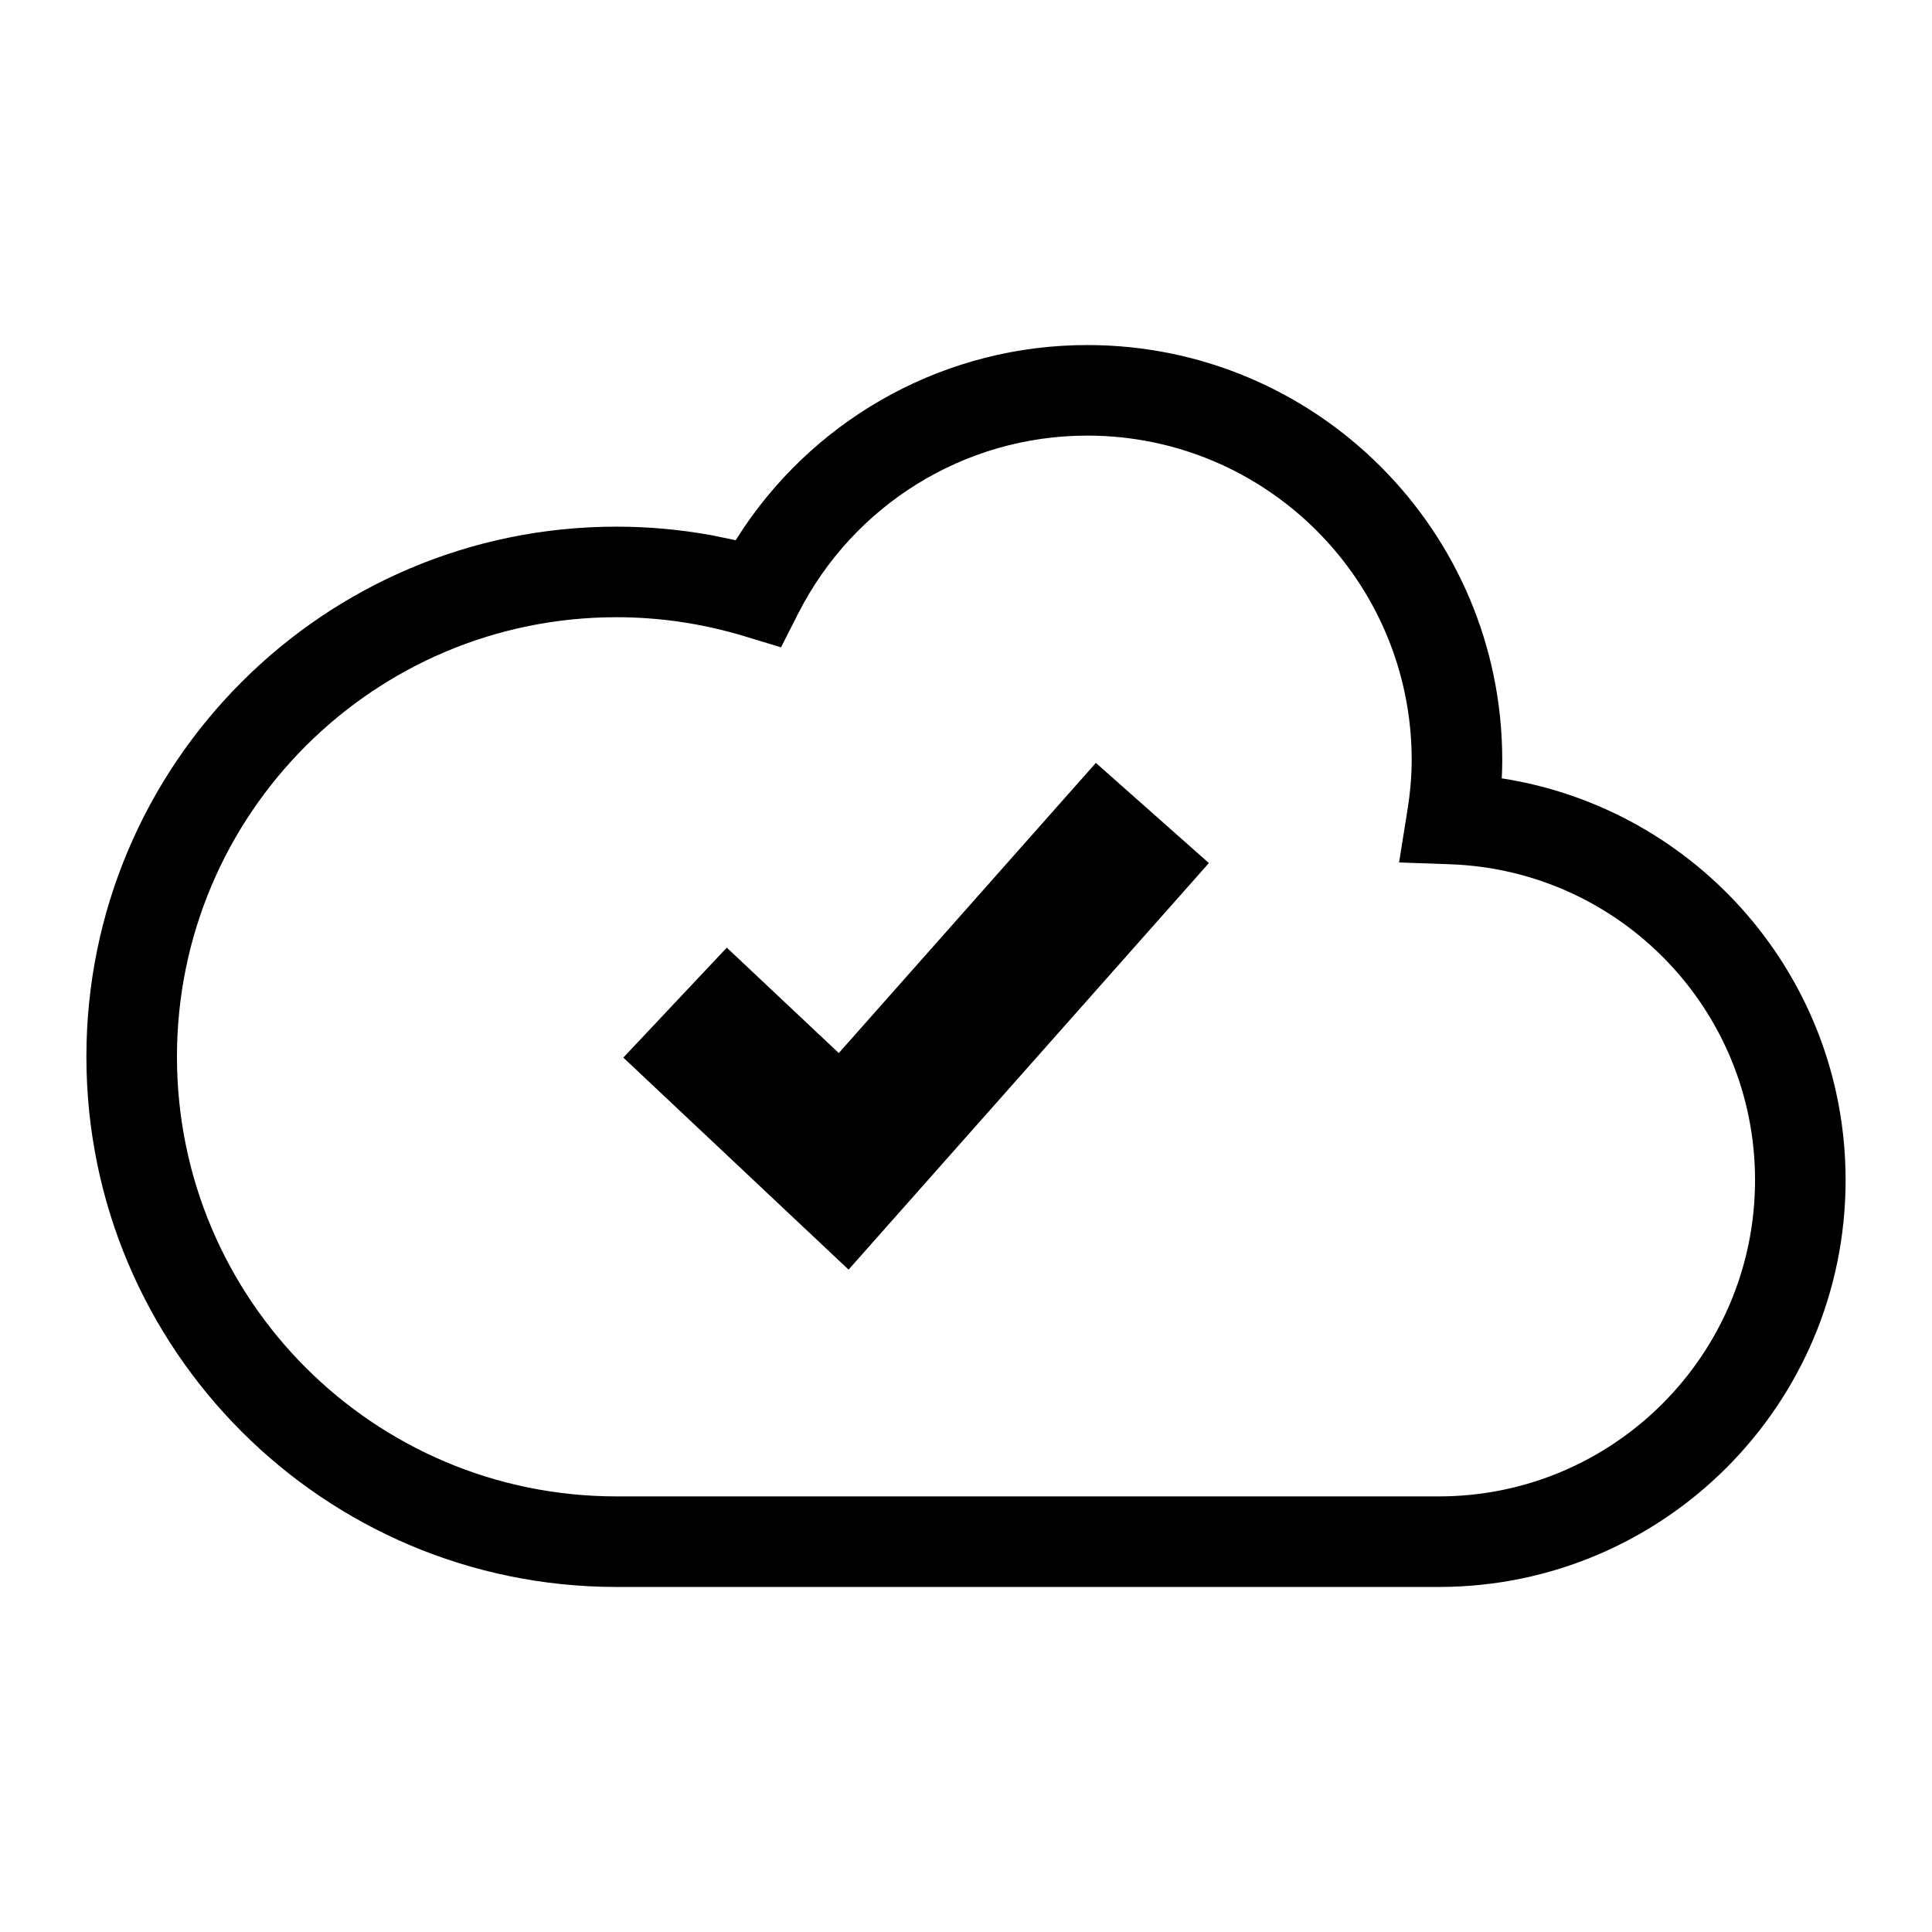
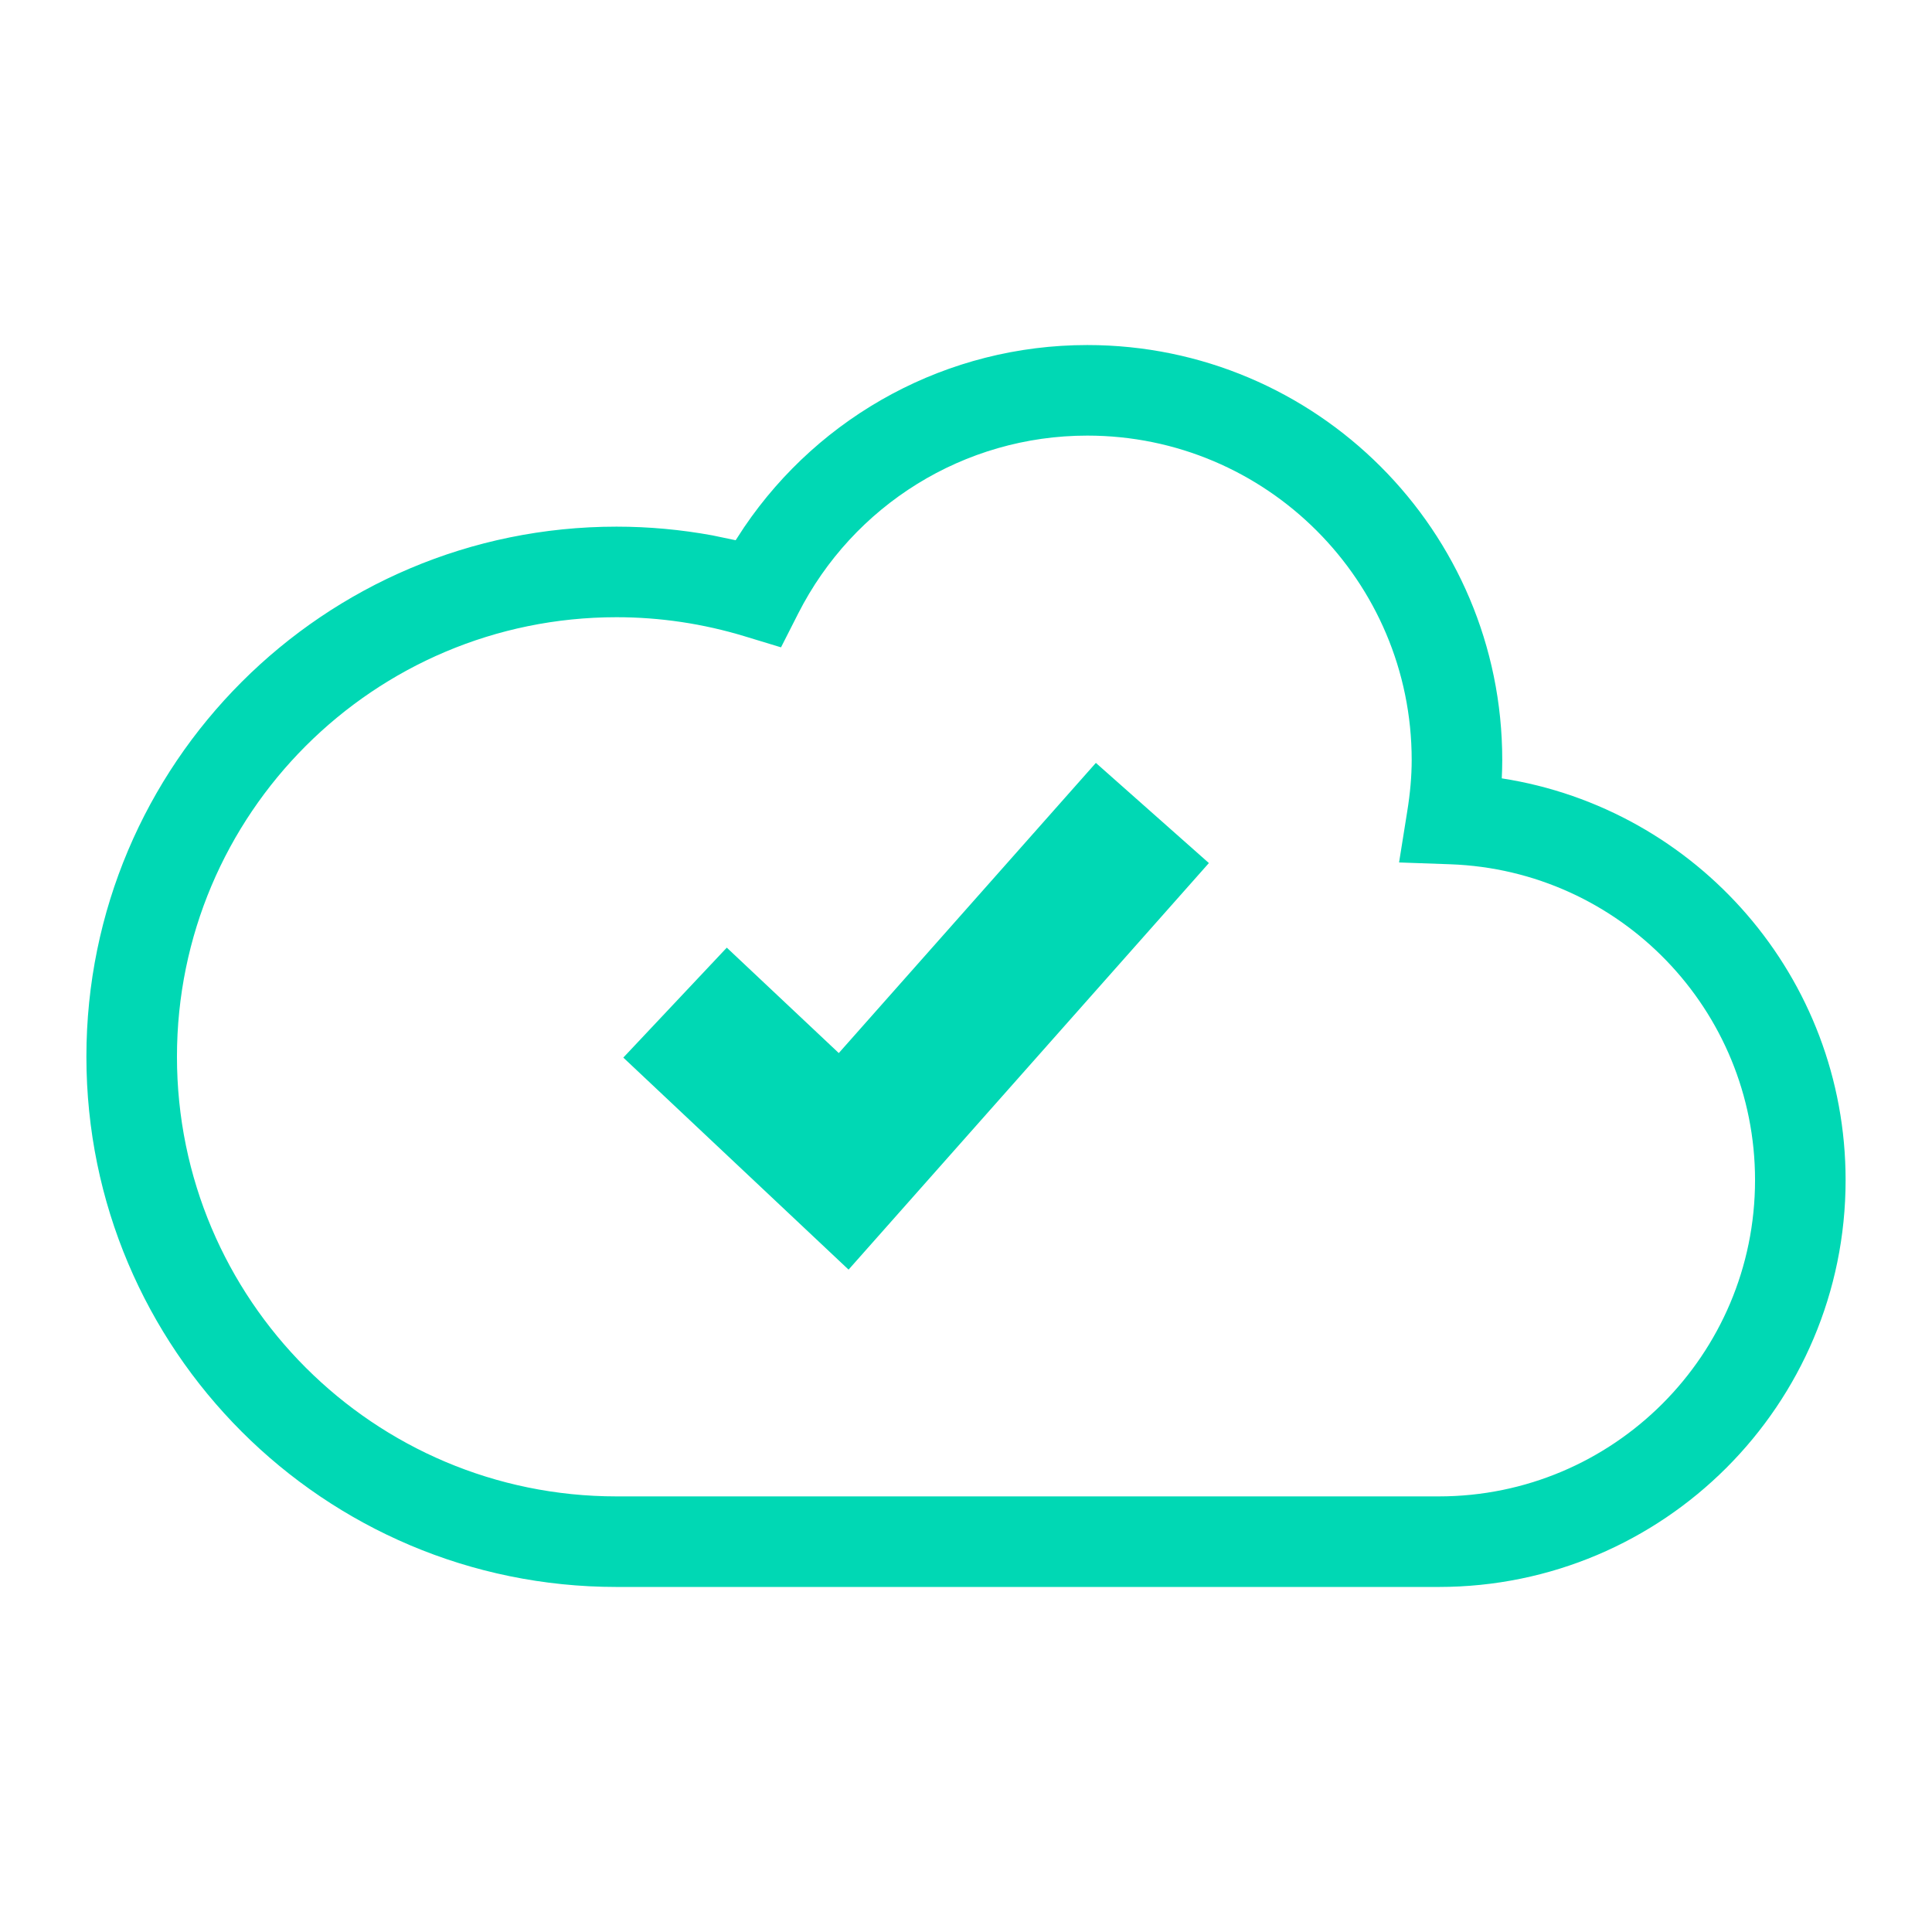
<svg xmlns="http://www.w3.org/2000/svg" width="32px" height="32px" viewBox="0 0 32 32" version="1.1">
  <g id="1024---App-PICKING---Flujo-normal" stroke="none" stroke-width="1" fill="none" fill-rule="evenodd">
-     <path d="M18.009,5.715 C21.804,5.715 24.882,8.794 24.882,12.588 C24.882,12.689 24.879,12.79 24.874,12.892 C28.108,13.394 30.569,16.187 30.569,19.546 C30.569,23.267 27.552,26.285 23.831,26.285 L10.212,26.285 C5.363,26.285 1.431,22.353 1.431,17.503 C1.431,12.655 5.363,8.723 10.212,8.723 C10.747,8.723 11.277,8.772 11.797,8.867 L12.185,8.948 L12.327,8.73 C13.587,6.874 15.694,5.715 18.009,5.715 Z M18.009,7.215 C15.967,7.215 14.131,8.369 13.221,10.161 L12.936,10.722 L12.334,10.539 C11.649,10.331 10.937,10.223 10.212,10.223 C6.191,10.223 2.931,13.484 2.931,17.503 C2.931,21.524 6.191,24.785 10.212,24.785 L23.831,24.785 C26.724,24.785 29.069,22.439 29.069,19.546 C29.069,16.724 26.834,14.416 24.021,14.315 L23.173,14.285 L23.307,13.447 C23.357,13.139 23.382,12.859 23.382,12.588 C23.382,9.622 20.975,7.215 18.009,7.215 Z M18.151,12.636 L20.023,14.295 L14.055,21.029 L10.324,17.517 L12.038,15.696 L13.893,17.442 L18.151,12.636 Z" id="icn_cloud" fill="#000000" fill-rule="nonzero" />
+     <path d="M18.009,5.715 C21.804,5.715 24.882,8.794 24.882,12.588 C24.882,12.689 24.879,12.79 24.874,12.892 C28.108,13.394 30.569,16.187 30.569,19.546 C30.569,23.267 27.552,26.285 23.831,26.285 L10.212,26.285 C5.363,26.285 1.431,22.353 1.431,17.503 C1.431,12.655 5.363,8.723 10.212,8.723 C10.747,8.723 11.277,8.772 11.797,8.867 L12.185,8.948 L12.327,8.73 C13.587,6.874 15.694,5.715 18.009,5.715 Z M18.009,7.215 C15.967,7.215 14.131,8.369 13.221,10.161 L12.936,10.722 L12.334,10.539 C11.649,10.331 10.937,10.223 10.212,10.223 C6.191,10.223 2.931,13.484 2.931,17.503 C2.931,21.524 6.191,24.785 10.212,24.785 L23.831,24.785 C26.724,24.785 29.069,22.439 29.069,19.546 C29.069,16.724 26.834,14.416 24.021,14.315 L23.173,14.285 L23.307,13.447 C23.357,13.139 23.382,12.859 23.382,12.588 C23.382,9.622 20.975,7.215 18.009,7.215 Z M18.151,12.636 L20.023,14.295 L14.055,21.029 L10.324,17.517 L12.038,15.696 L13.893,17.442 L18.151,12.636 Z" id="icn_cloud" fill="#00D8B4" fill-rule="nonzero" />
  </g>
</svg>
